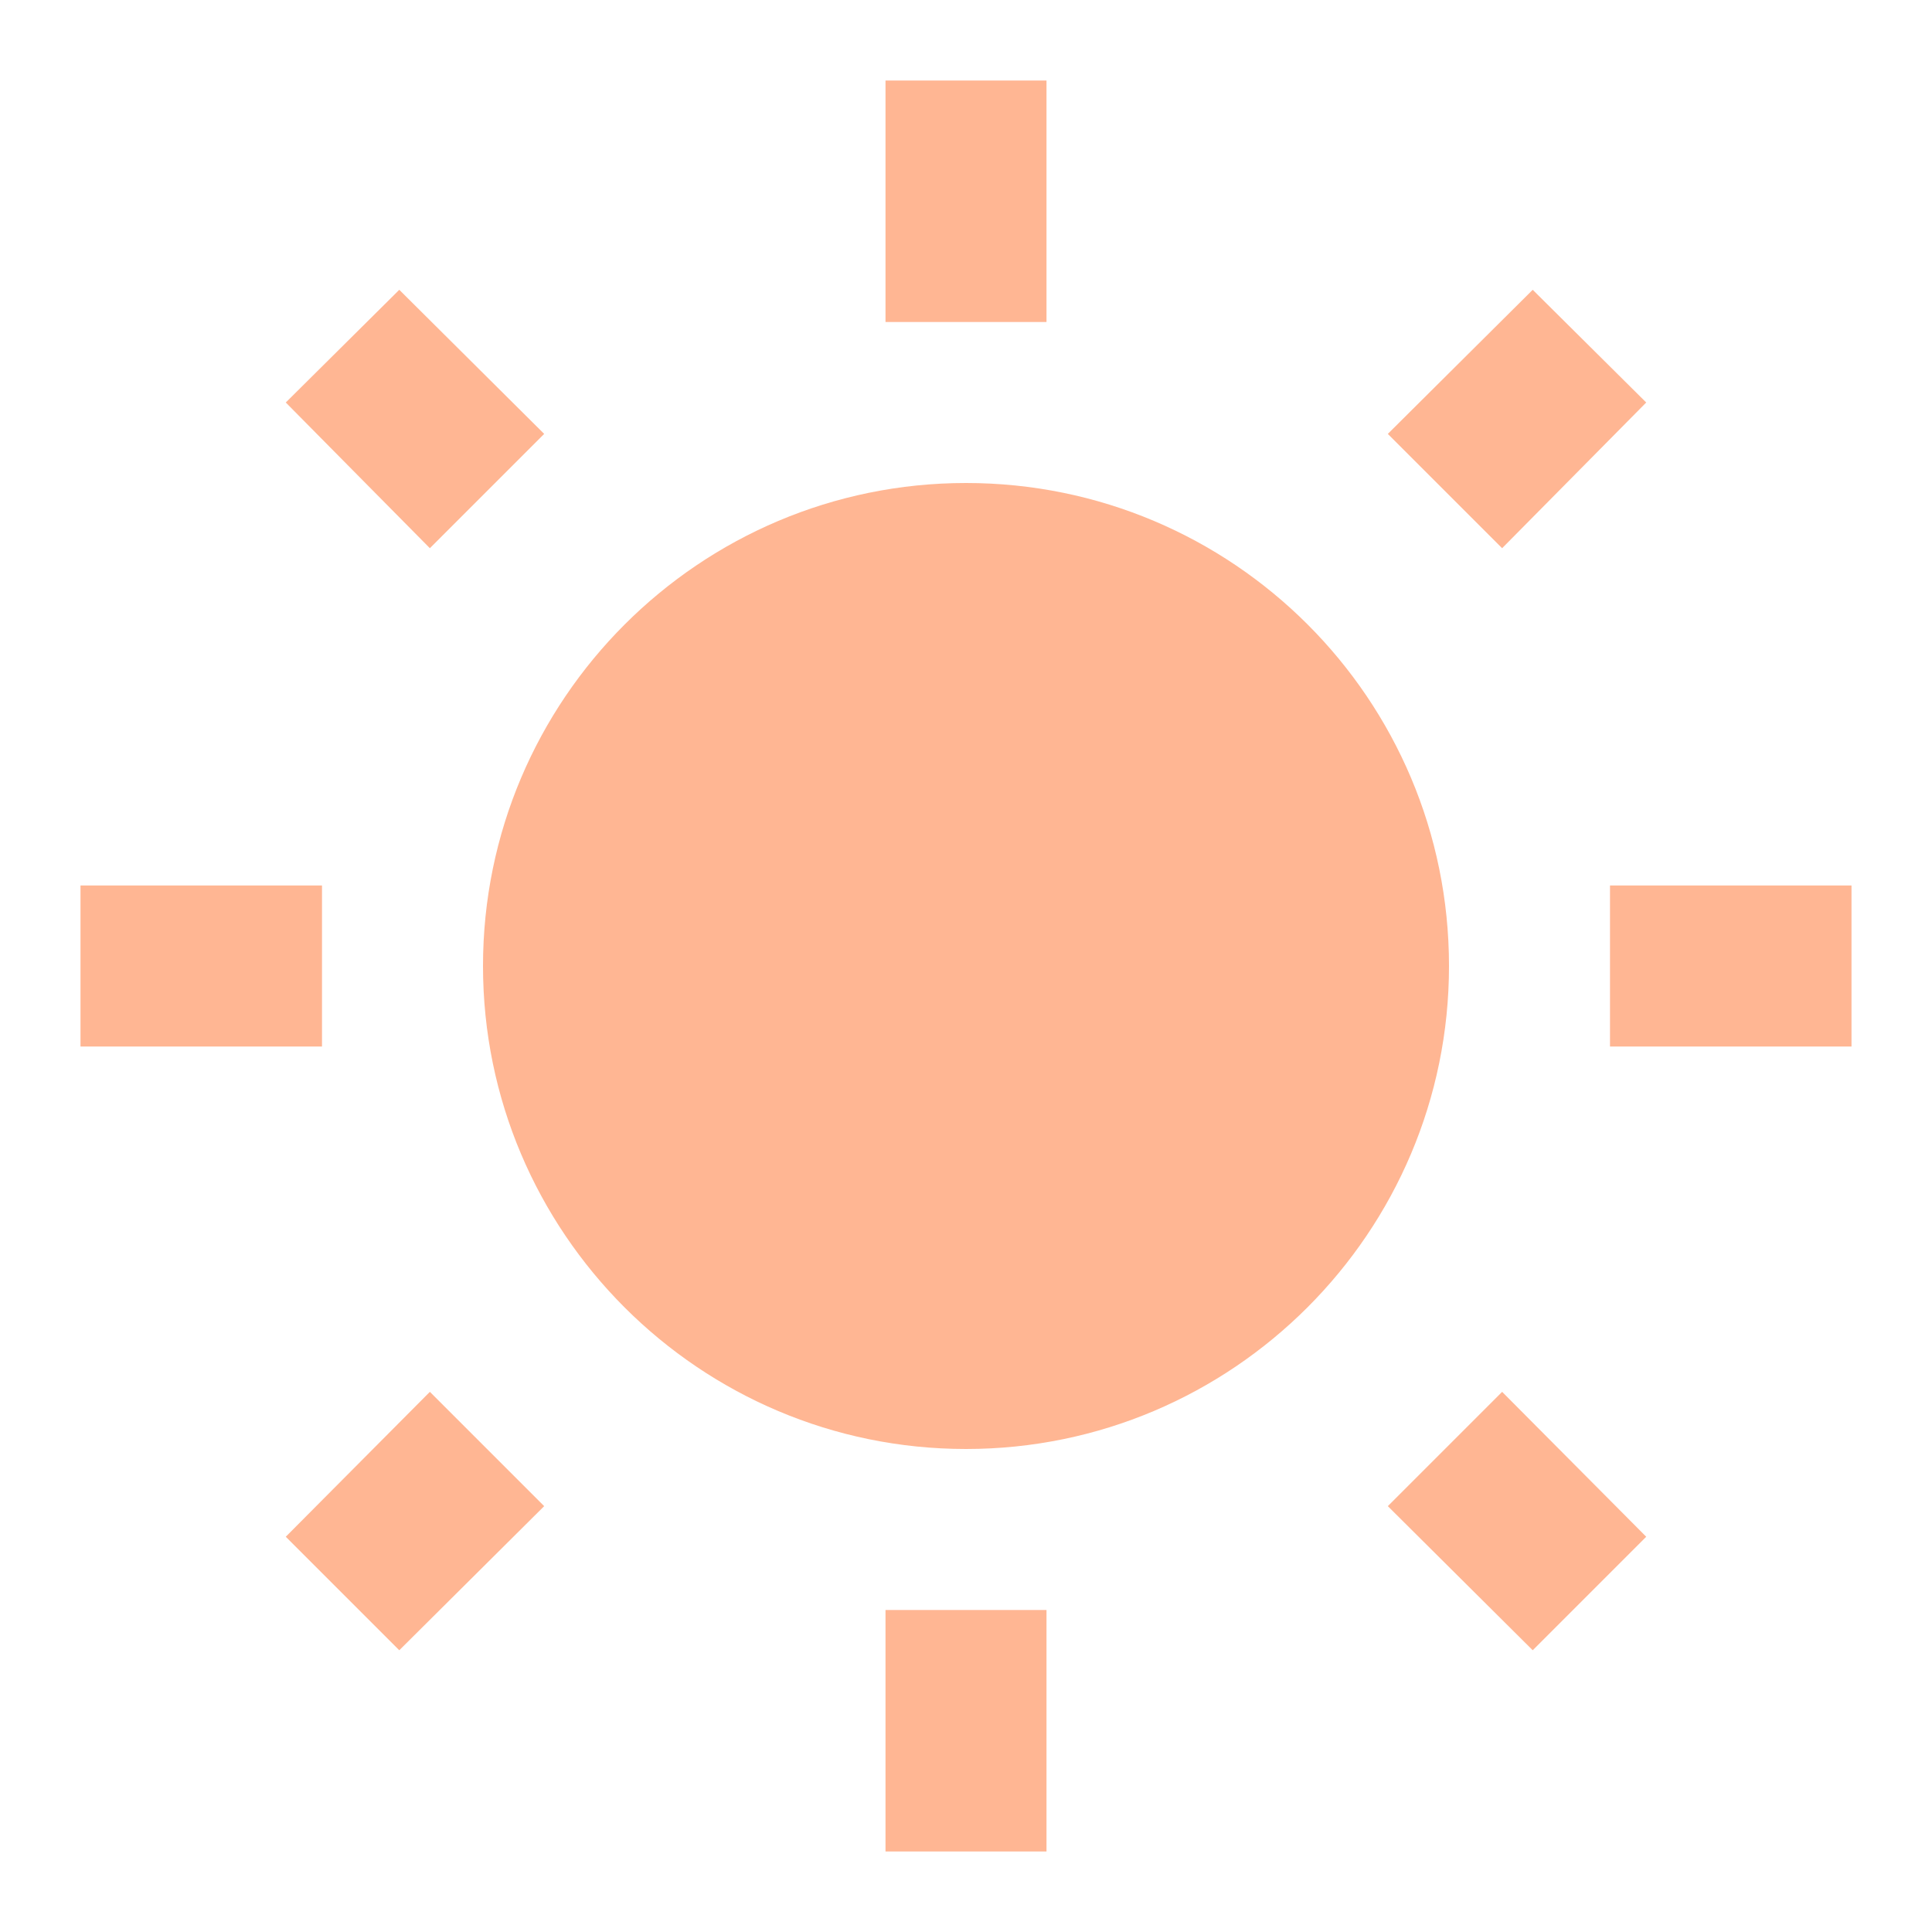
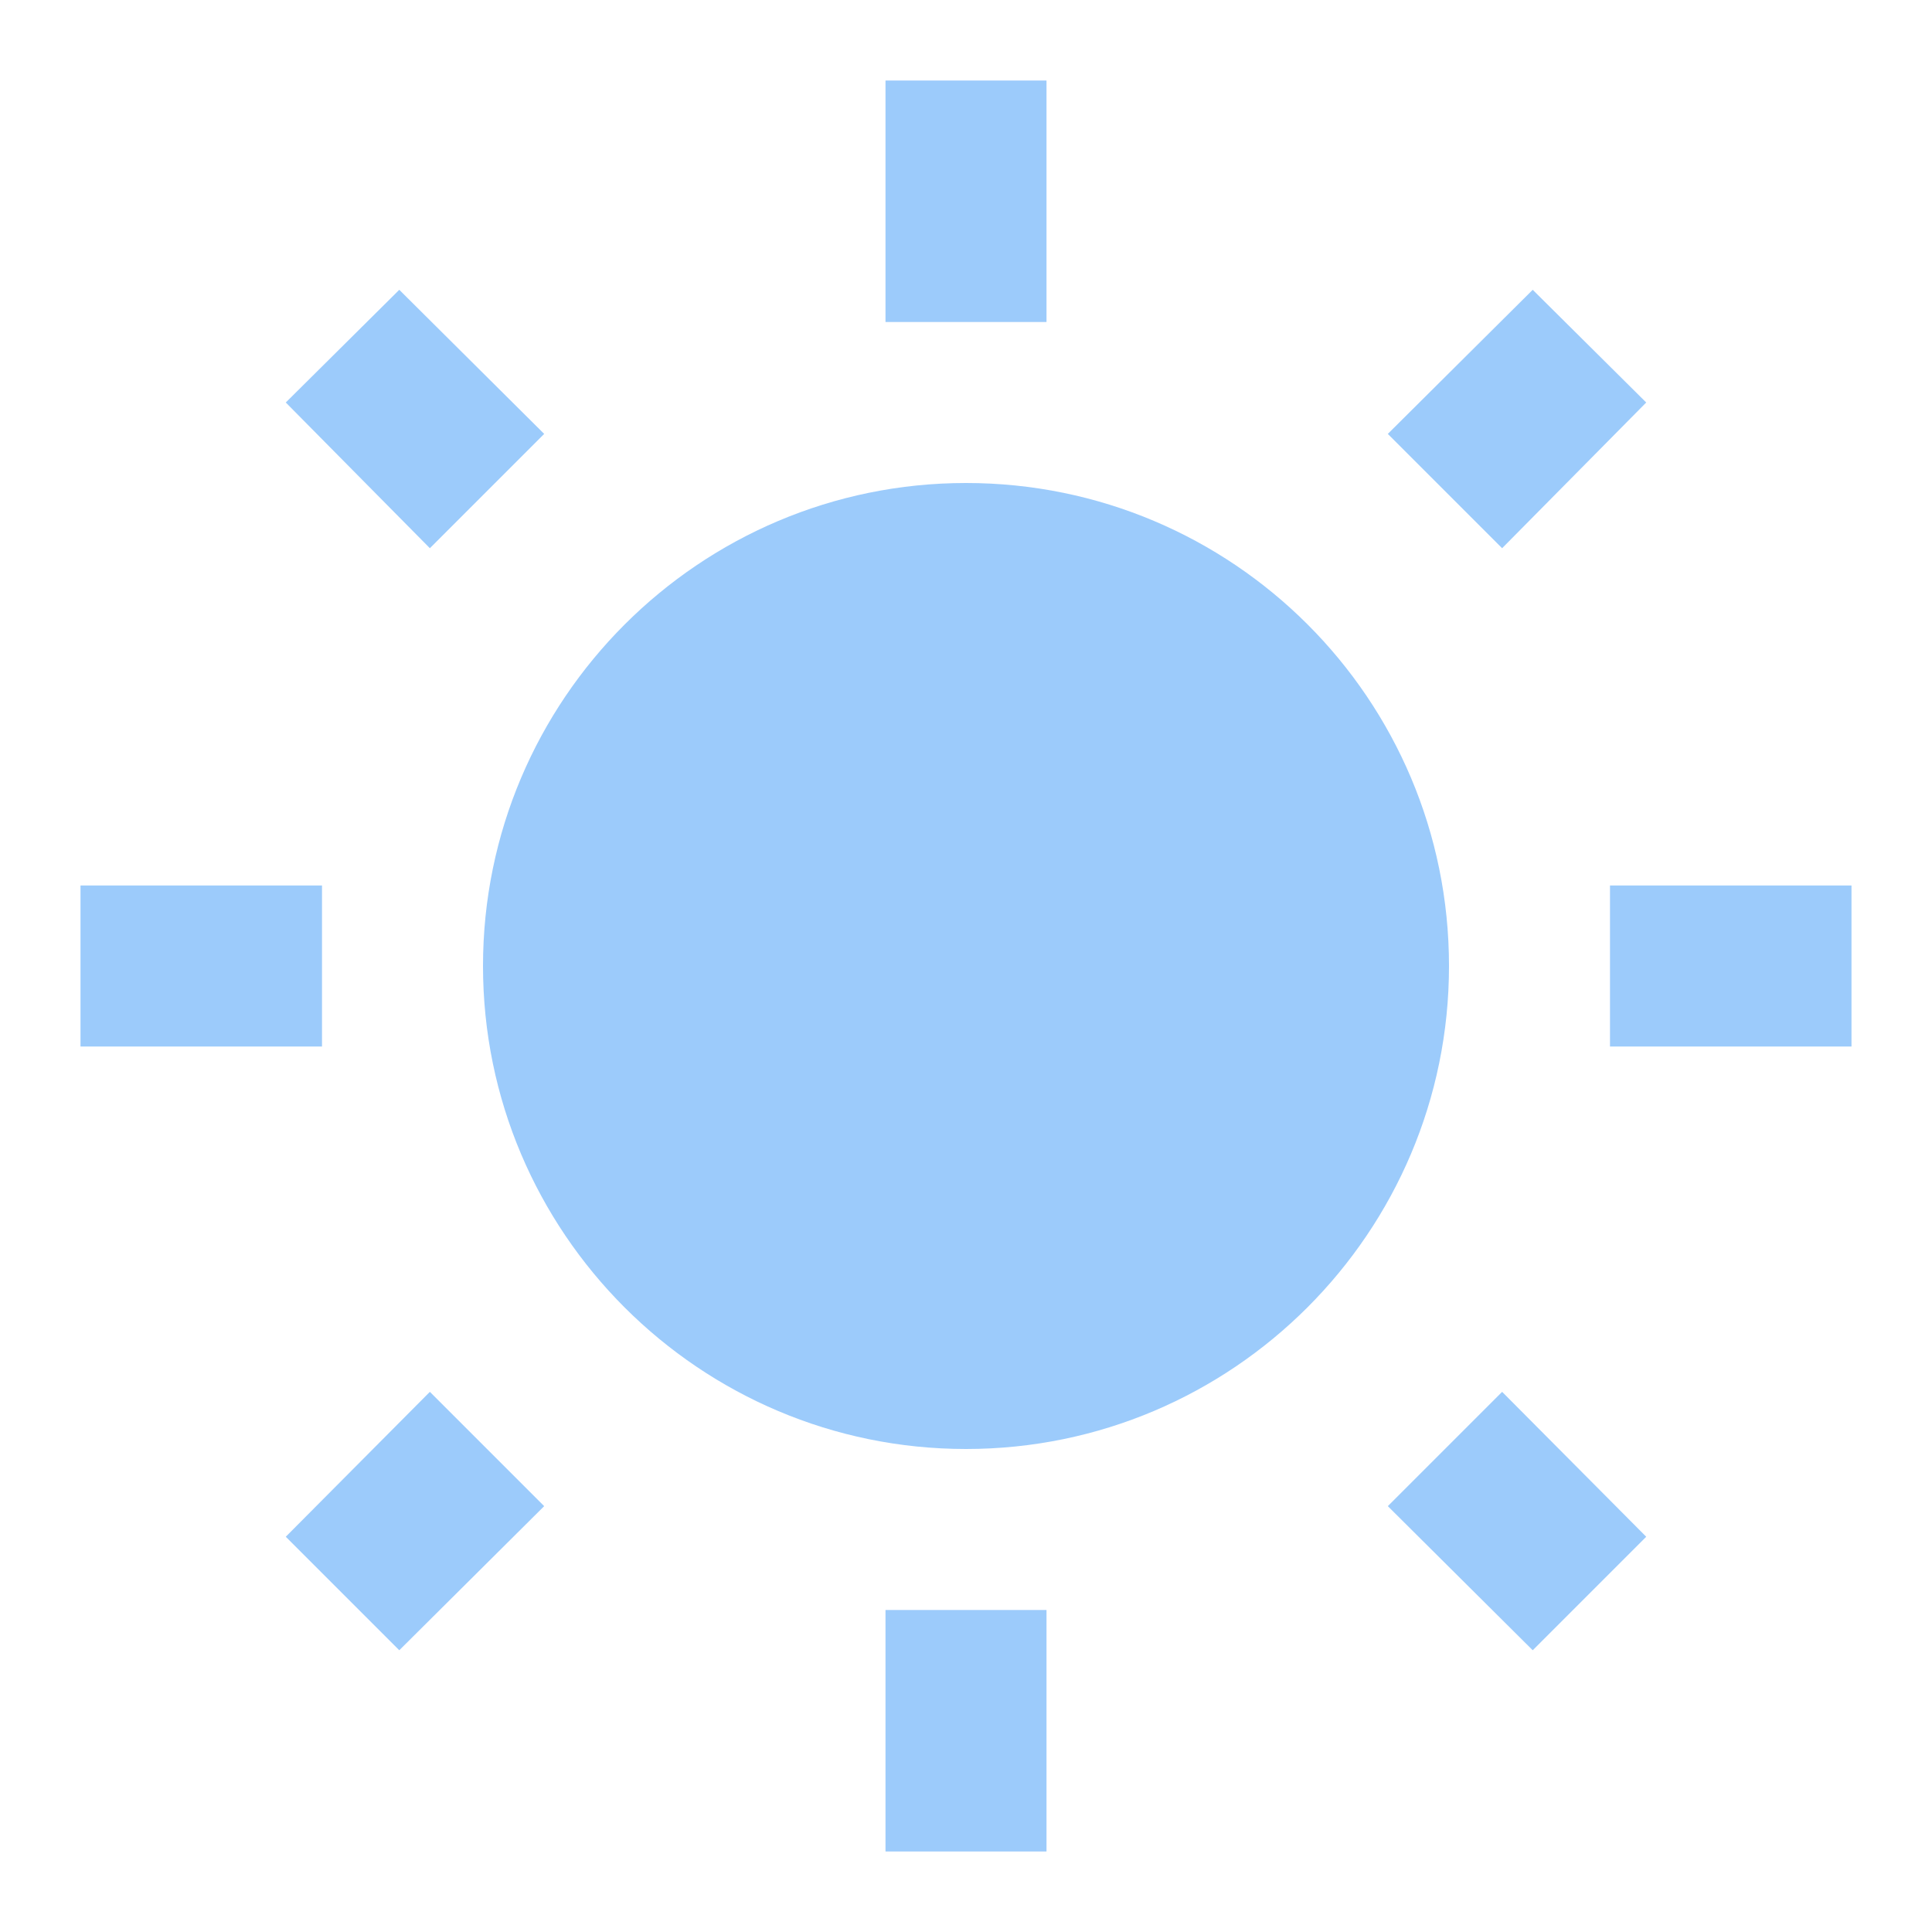
- <svg xmlns="http://www.w3.org/2000/svg" fill="#FFB693" preserveAspectRatio="xMidYMid meet" id="mdi-white-balance-sunny" viewBox="0 0 24 24">
+ <svg xmlns="http://www.w3.org/2000/svg" fill="#9CCBFB" preserveAspectRatio="xMidYMid meet" id="mdi-white-balance-sunny" viewBox="0 0 24 24">
  <path d="M3.55 19.09L4.96 20.5L6.76 18.71L5.34 17.29M12 6C8.69 6 6 8.69 6 12S8.69 18 12 18 18 15.31 18 12C18 8.68 15.31 6 12 6M20 13H23V11H20M17.24 18.71L19.04 20.5L20.45 19.09L18.66 17.29M20.45 5L19.04 3.6L17.24 5.39L18.66 6.81M13 1H11V4H13M6.76 5.39L4.96 3.6L3.55 5L5.34 6.81L6.76 5.39M1 13H4V11H1M13 20H11V23H13" />
</svg>
